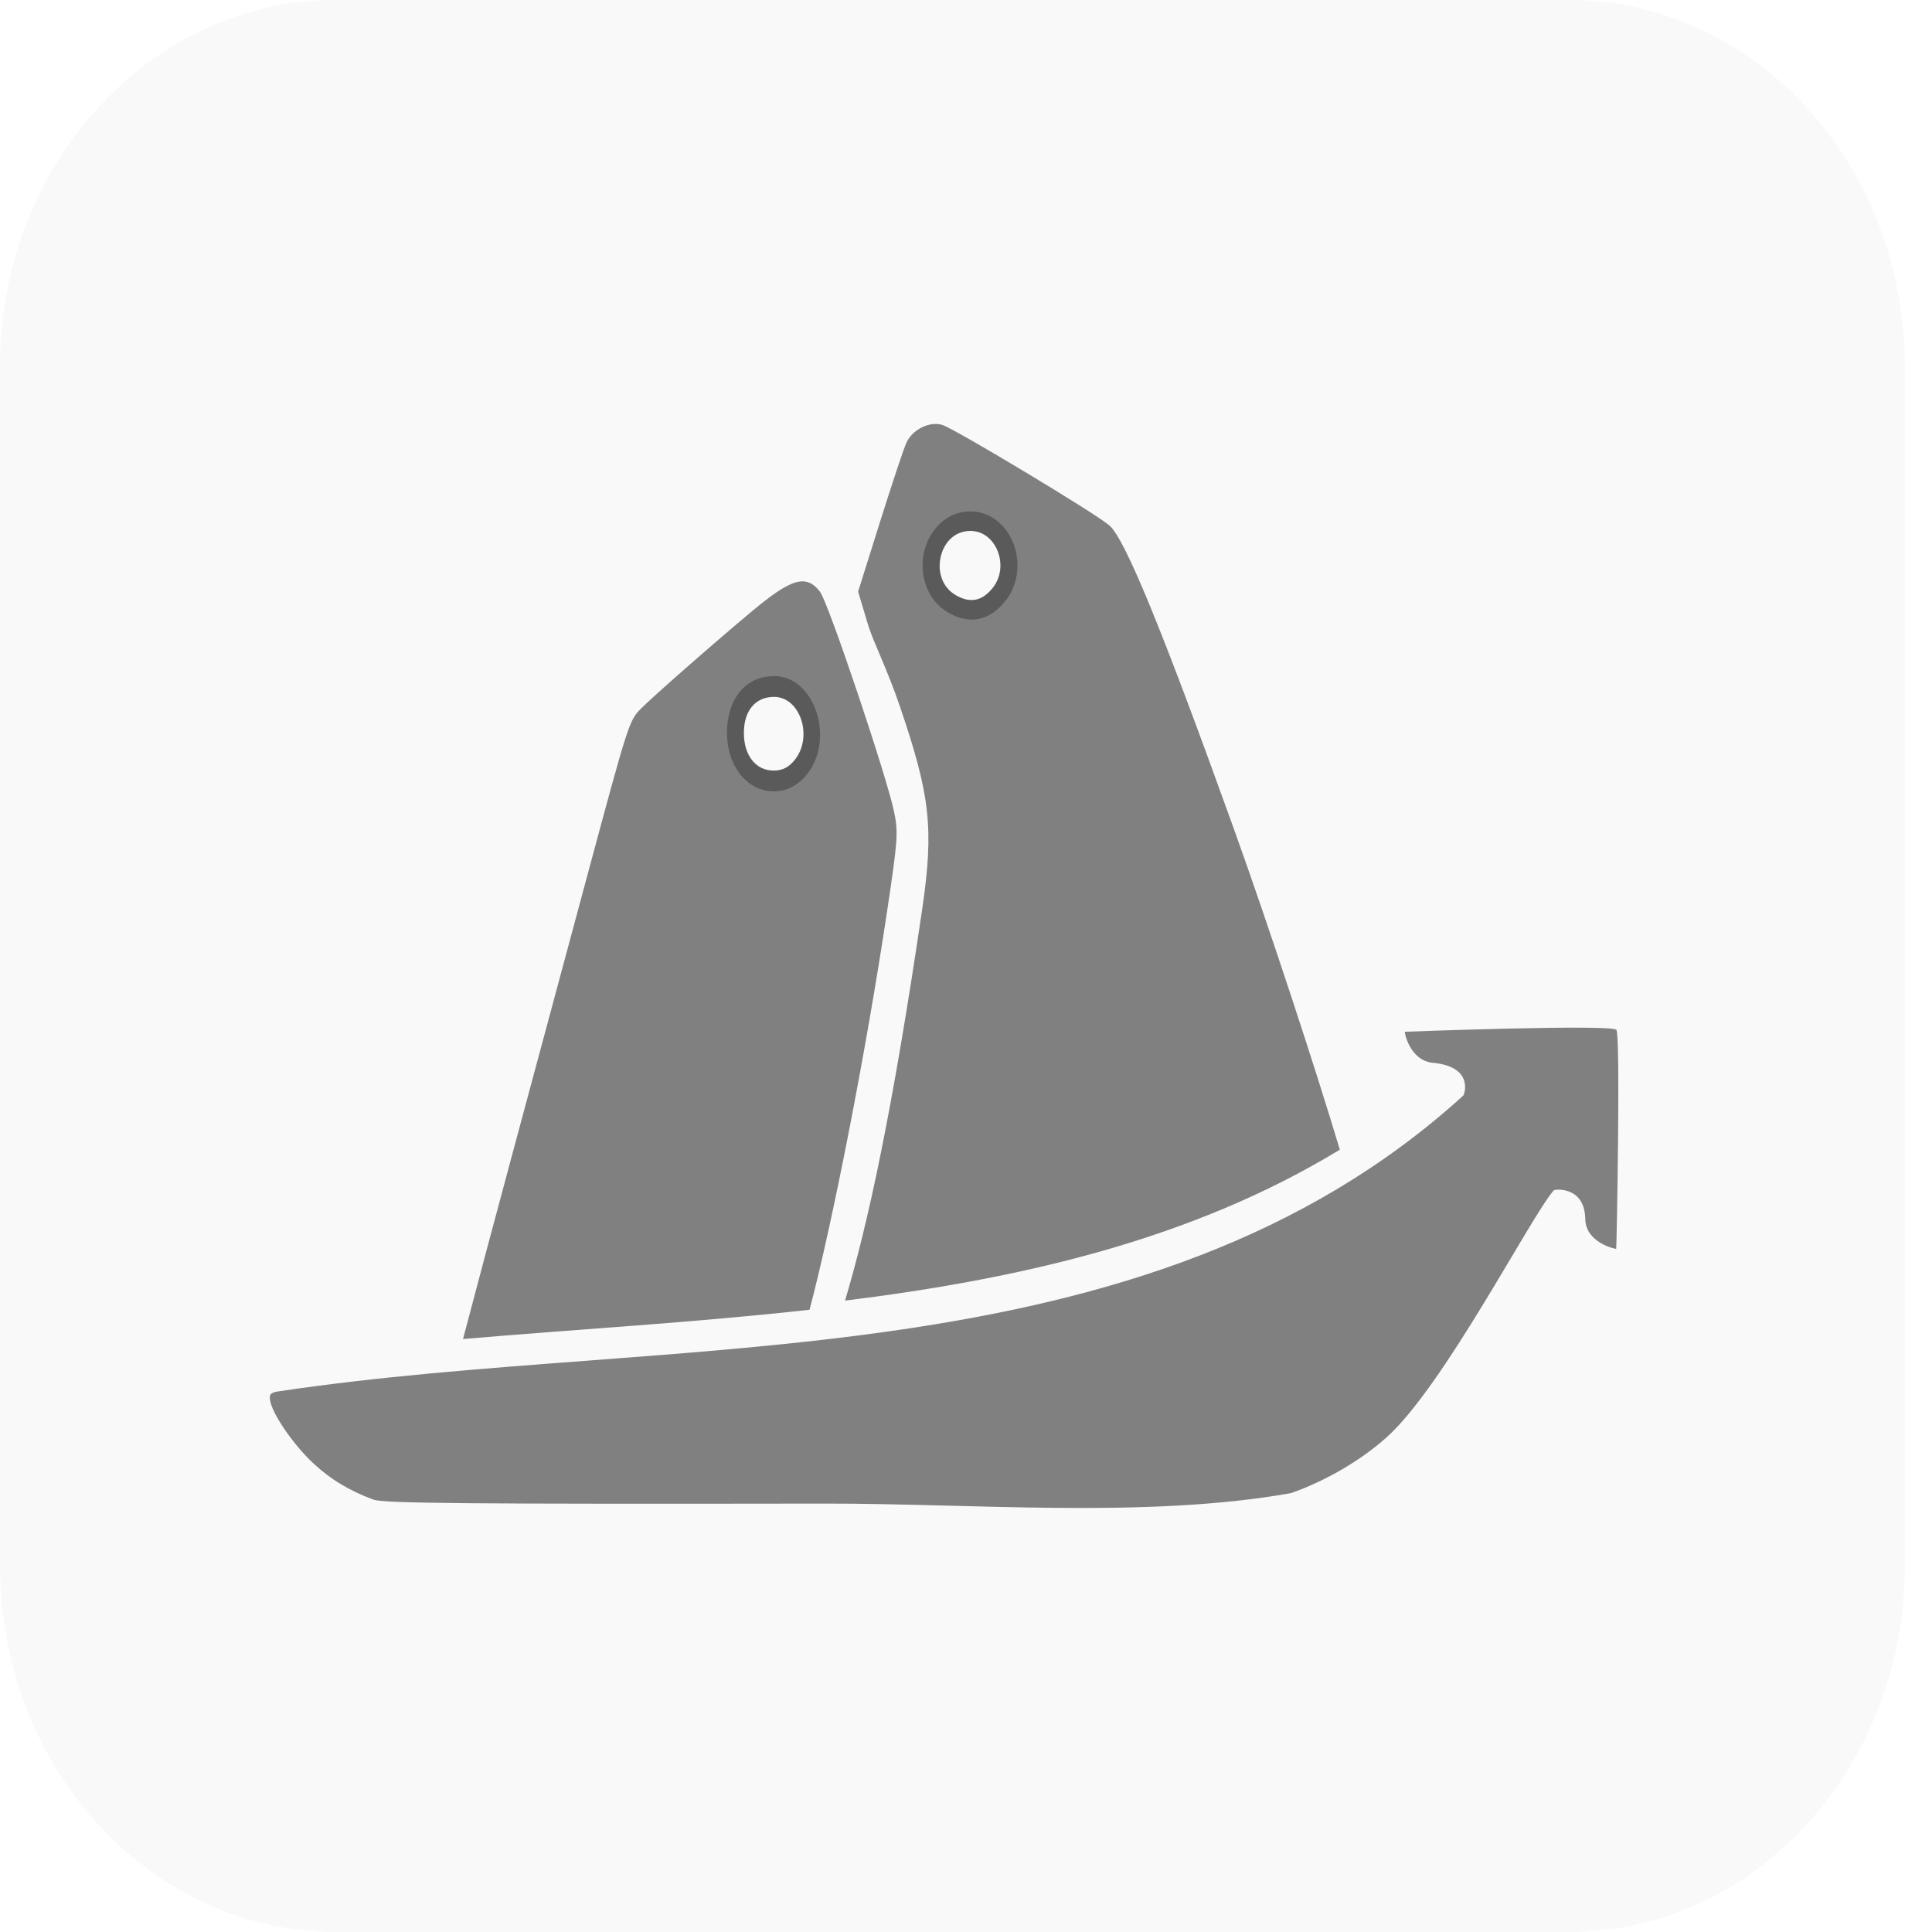
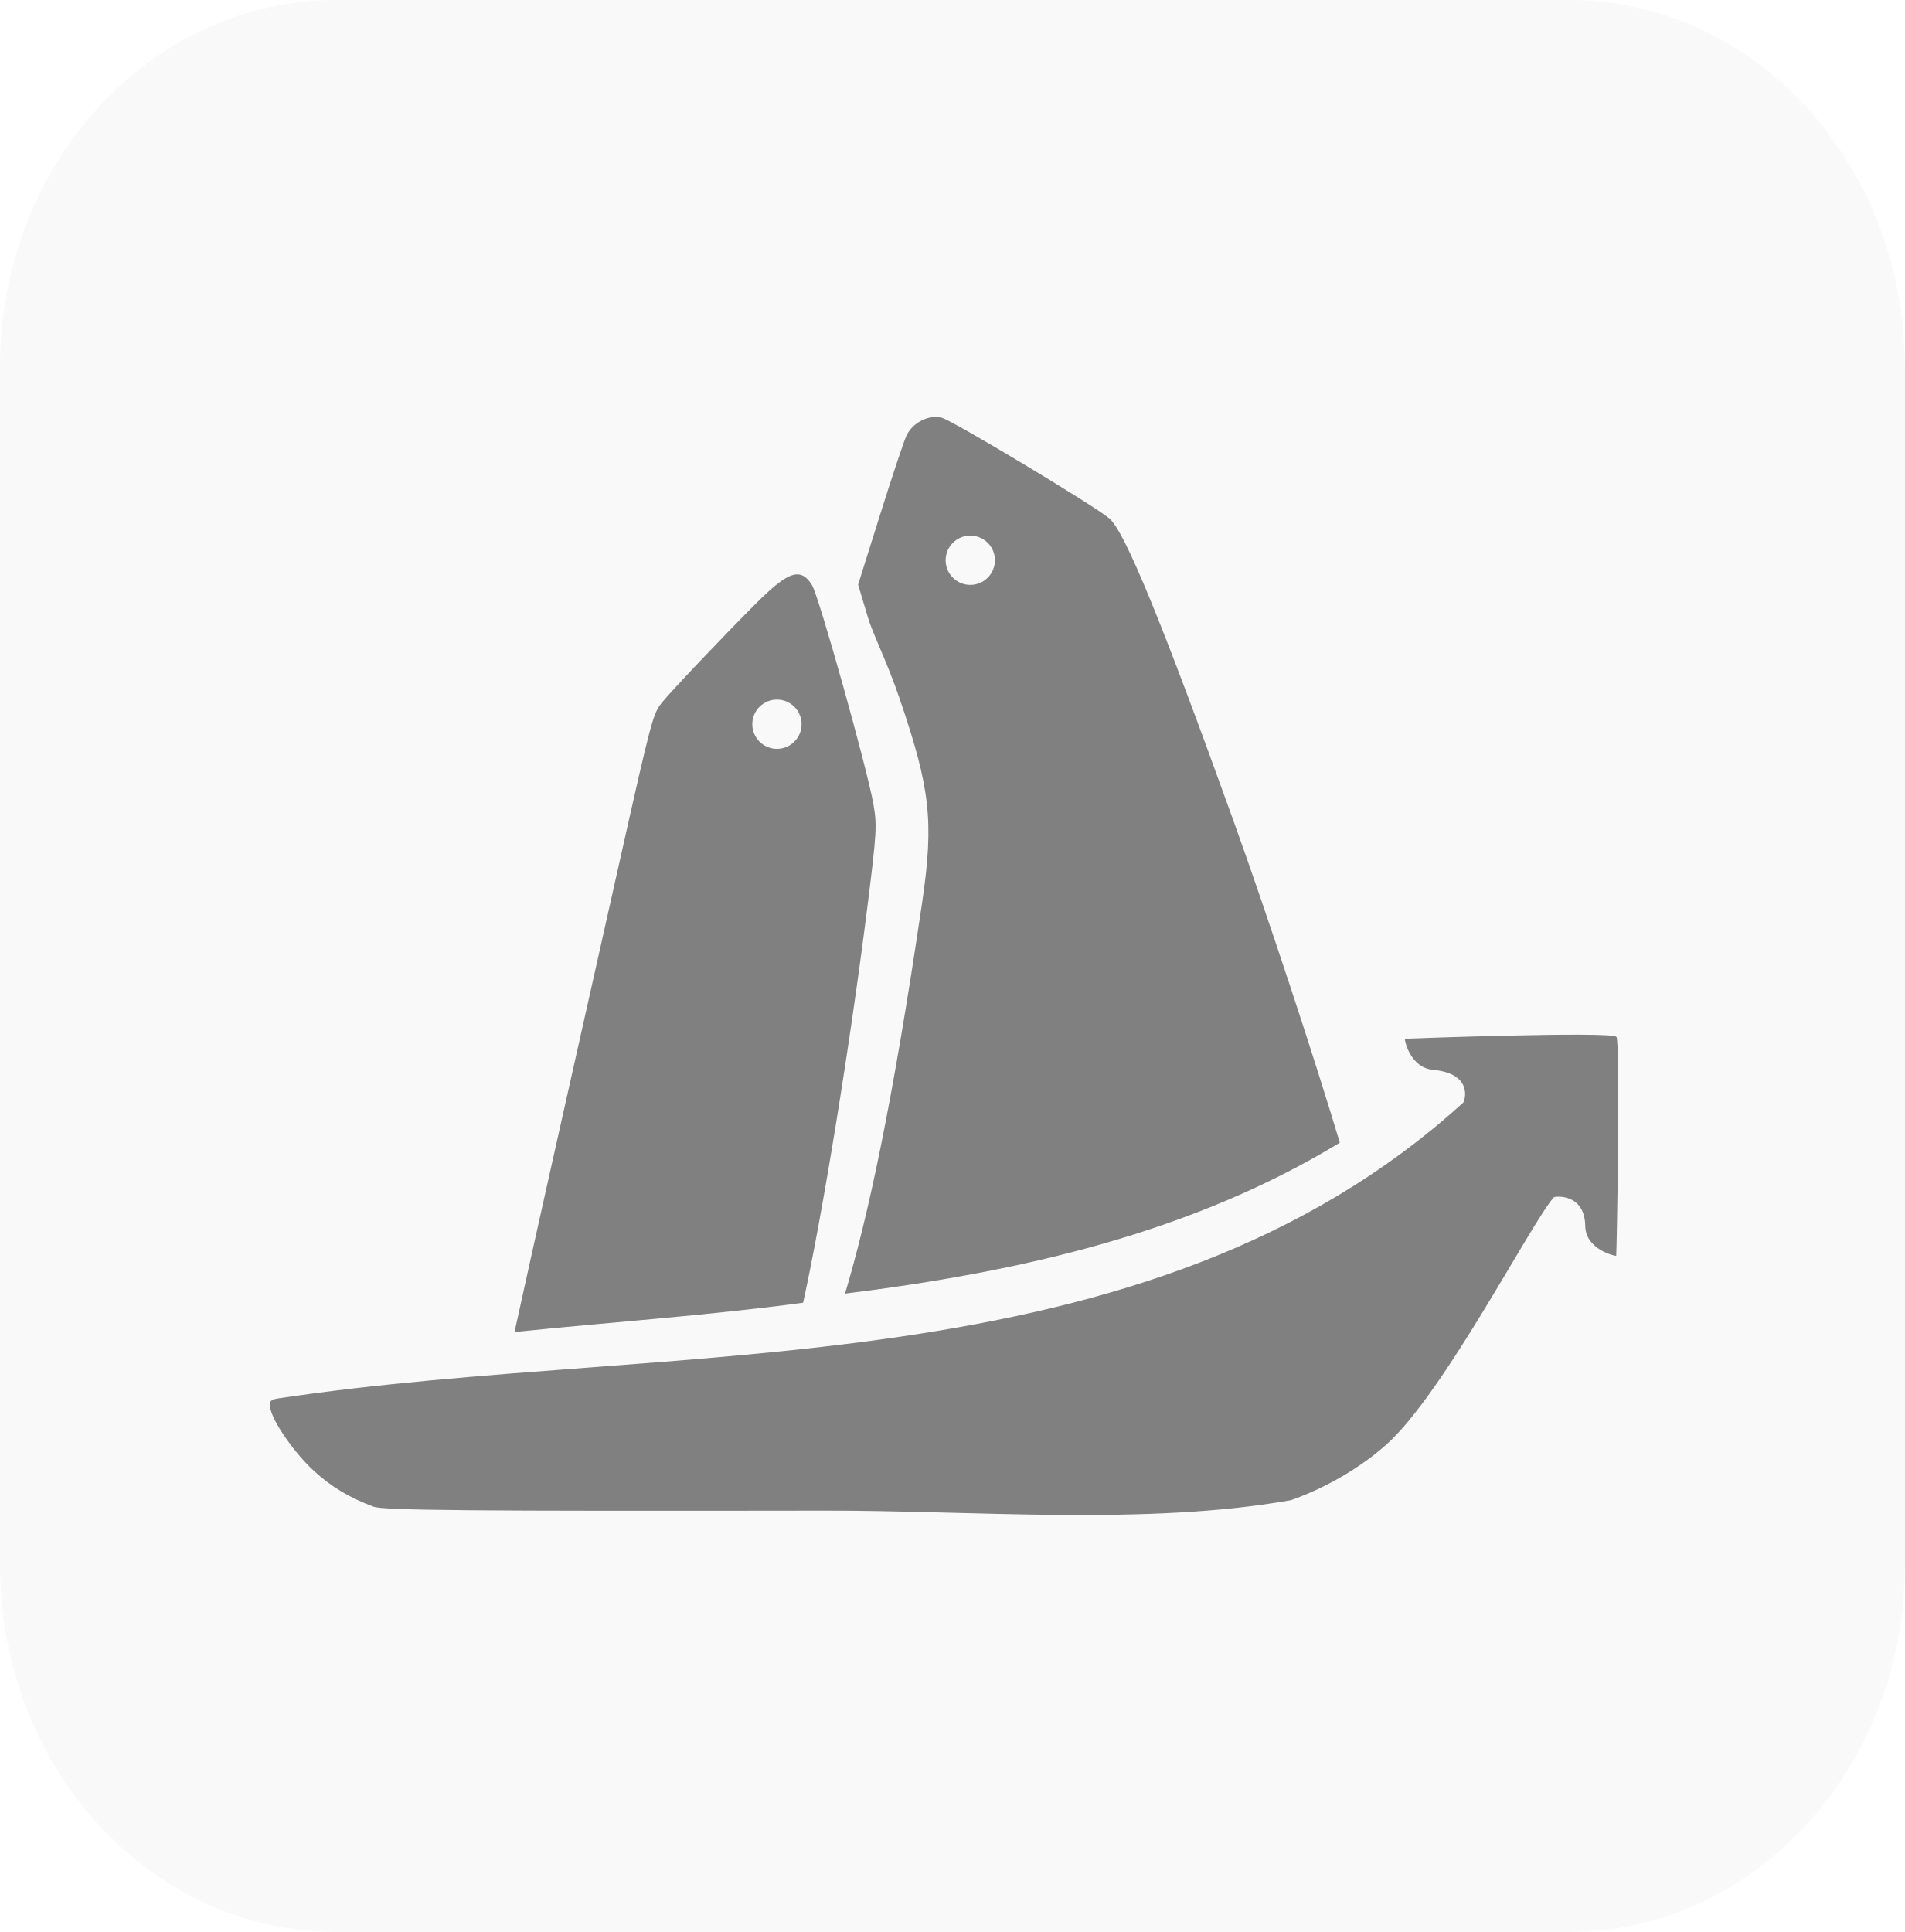
<svg xmlns="http://www.w3.org/2000/svg" width="144.232mm" height="146.292mm" viewBox="0 0 144.232 146.292" version="1.1" id="svg1" xml:space="preserve">
  <defs id="defs1" />
-   <g id="layer1" transform="translate(-2027.476,626.9587)">
-     <g id="g477">
-       <rect style="fill:#f9f9f9;fill-opacity:1;fill-rule:nonzero;stroke:none;stroke-width:21.206" id="rect464" width="144.232" height="146.292" x="2027.476" y="-626.959" rx="25.45" ry="27.74" />
-       <g id="g476">
-         <path id="path464" style="fill:#808080;fill-opacity:1;fill-rule:nonzero;stroke-width:1.07" d="m 2098.229,-594.853 c -0.855,0.038 -1.758,0.616 -2.13,1.439 -0.205,0.453 -1.109,3.17 -2.01,6.038 l -1.638,5.215 0.74,2.471 c 0.407,1.359 1.443,3.321 2.458,6.318 2.239,6.609 2.561,9.088 1.652,15.271 -2.27,15.428 -4.115,23.845 -5.84,29.626 13.319,-1.654 26.233,-4.599 37.465,-11.429 -1.814,-6.074 -5.375,-16.938 -8.079,-24.45 -5.407,-15.023 -8.21,-21.846 -9.378,-22.827 -1.17,-0.982 -11.787,-7.362 -12.663,-7.609 -0.185,-0.052 -0.38,-0.072 -0.577,-0.064 z m 2.719,8.098 c 1.978,0 3.014,2.709 1.665,4.352 -0.787,0.958 -1.691,1.131 -2.745,0.527 -2.138,-1.226 -1.329,-4.878 1.08,-4.878 z" />
-         <path id="path465" style="fill:#808080;fill-opacity:1;fill-rule:nonzero;stroke-width:1.108" d="m 2088.279,-582.938 c -0.84,-0.021 -1.972,0.684 -3.836,2.239 -2.967,2.476 -7.635,6.574 -8.487,7.451 -0.84,0.865 -0.942,1.185 -3.946,12.348 -4.615,17.146 -7.598,28.184 -9.475,35.333 8.645,-0.745 17.509,-1.243 26.238,-2.217 1.693,-6.36 4.251,-19.36 5.881,-30.225 0.8,-5.331 0.842,-5.932 0.524,-7.468 -0.561,-2.711 -4.981,-15.848 -5.606,-16.665 -0.389,-0.509 -0.788,-0.783 -1.292,-0.796 z m -2.198,8.745 c 1.988,0 2.983,3.046 1.564,4.788 -0.448,0.55 -0.943,0.796 -1.599,0.796 -1.324,0 -2.249,-1.171 -2.249,-2.85 0,-1.671 0.888,-2.734 2.285,-2.734 z" />
-         <path style="fill:#808080;fill-opacity:1;fill-rule:nonzero;stroke-width:1" d="m 2055.761,-513.403 c -1.835,-0.68 -3.253,-1.535 -4.561,-2.752 -1.415,-1.316 -2.964,-3.519 -3.236,-4.604 -0.142,-0.565 -0.068,-0.744 0.582,-0.842 30.068,-4.509 65.632,-0.483 89.724,-22.399 0.093,-0.084 0.833,-2.19 -2.298,-2.483 -1.739,-0.163 -2.175,-2.305 -2.117,-2.351 0,-0.004 15.573,-0.583 16.009,-0.147 0.325,0.325 0.021,16.551 -0.011,16.582 -0.038,0.039 -2.313,-0.46 -2.342,-2.244 -0.041,-2.545 -2.322,-2.257 -2.383,-2.187 -1.765,2.026 -8.303,14.8 -12.659,18.706 -1.952,1.75 -4.614,3.304 -7.24,4.226 -10.921,1.94 -23.988,0.776 -35.322,0.792 -26.914,0.04 -33.383,-0.016 -34.146,-0.299 z" id="path466" />
-       </g>
-       <path style="baseline-shift:baseline;display:inline;overflow:visible;opacity:0.3;vector-effect:none;fill:#000000;stroke-width:1.376;enable-background:accumulate;stop-color:#000000" d="m 2100.954,-588.237 c -1.833,0 -3.144,1.438 -3.512,3.098 -0.368,1.66 0.201,3.63 1.834,4.566 0.766,0.439 1.543,0.626 2.288,0.483 0.746,-0.143 1.423,-0.611 1.999,-1.313 1.044,-1.272 1.18,-3.012 0.653,-4.388 -0.527,-1.377 -1.735,-2.446 -3.263,-2.446 z m 0,1.471 c 1.015,0 1.743,0.67 2.085,1.563 0.342,0.893 0.279,1.95 -0.412,2.79 -0.435,0.53 -0.846,0.789 -1.274,0.871 -0.428,0.082 -0.912,-0.007 -1.502,-0.345 -1.117,-0.64 -1.403,-1.808 -1.163,-2.891 0.24,-1.083 1.001,-1.989 2.266,-1.989 z" id="path467" />
-       <path style="baseline-shift:baseline;display:inline;overflow:visible;opacity:0.3;vector-effect:none;fill:#000000;stroke-width:1.42;enable-background:accumulate;stop-color:#000000" d="m 2086.091,-575.765 c -1.027,0 -1.94,0.401 -2.583,1.17 -0.643,0.769 -0.986,1.879 -0.986,3.12 0,2.505 1.519,4.438 3.524,4.438 0.972,0 1.829,-0.423 2.503,-1.25 2.189,-2.686 0.624,-7.479 -2.458,-7.479 z m 0,1.573 c 2.015,0 2.999,3.013 1.549,4.791 -0.475,0.584 -0.885,0.792 -1.594,0.792 -1.389,0 -2.243,-1.069 -2.243,-2.866 0,-0.9 0.227,-1.546 0.601,-1.993 0.374,-0.447 0.924,-0.725 1.687,-0.725 z" id="path468" />
+   <g id="layer1" transform="translate(-2031.051,668.9336)">
+     <g id="g199">
+       <rect style="fill:#f9f9f9;fill-opacity:1;fill-rule:nonzero;stroke:none;stroke-width:21.206" id="rect112" width="144.232" height="146.292" x="2031.051" y="-668.934" rx="25.45" ry="27.74" />
+       <path id="path113" style="fill:#808080;fill-opacity:1;fill-rule:nonzero;stroke-width:1.07" d="m 2101.804,-637.357 v 5.2e-4 c -0.855,0.038 -1.758,0.616 -2.13,1.439 -0.205,0.453 -1.109,3.17 -2.01,6.038 l -1.638,5.215 0.739,2.471 c 0.407,1.359 1.443,3.321 2.458,6.318 2.239,6.609 2.561,9.088 1.652,15.271 -2.27,15.428 -4.115,23.845 -5.84,29.626 13.319,-1.654 26.233,-4.599 37.465,-11.429 -1.814,-6.074 -5.375,-16.938 -8.079,-24.45 -5.407,-15.023 -8.21,-21.846 -9.378,-22.827 -1.17,-0.982 -11.787,-7.362 -12.663,-7.609 -0.185,-0.052 -0.38,-0.073 -0.577,-0.064 z m 2.716,8.979 a 1.866,1.866 0 0 1 1.866,1.866 1.866,1.866 0 0 1 -1.866,1.866 1.866,1.866 0 0 1 -1.866,-1.866 1.866,1.866 0 0 1 1.866,-1.866 z m -13.069,2.936 c -0.7,-0.021 -1.642,0.684 -3.195,2.239 -2.471,2.476 -6.359,6.574 -7.068,7.451 -0.7,0.865 -0.785,1.185 -3.287,12.348 -3.843,17.146 -6.328,28.184 -7.891,35.333 7.2,-0.745 14.582,-1.243 21.851,-2.217 1.41,-6.36 3.54,-19.36 4.898,-30.225 0.666,-5.331 0.702,-5.932 0.437,-7.468 -0.467,-2.711 -4.148,-15.848 -4.67,-16.665 -0.324,-0.509 -0.656,-0.783 -1.076,-0.796 z m -1.571,9.48 a 1.866,1.866 0 0 1 1.866,1.866 1.866,1.866 0 0 1 -1.866,1.866 1.866,1.866 0 0 1 -1.866,-1.866 1.866,1.866 0 0 1 1.866,-1.866 z m 55.391,25.445 c -3.948,0.091 -7.841,0.236 -7.841,0.238 -0.054,0.062 0.385,2.189 2.117,2.351 3.131,0.293 2.391,2.398 2.298,2.483 -24.091,21.915 -59.656,17.89 -89.724,22.399 -0.65,0.098 -0.724,0.276 -0.582,0.842 0.273,1.086 1.821,3.289 3.236,4.604 1.308,1.216 2.726,2.072 4.561,2.752 0.762,0.283 7.231,0.339 34.146,0.299 11.333,-0.017 24.4,1.148 35.322,-0.792 2.626,-0.922 5.287,-2.475 7.239,-4.226 4.356,-3.906 10.895,-16.681 12.659,-18.706 0.061,-0.07 2.342,-0.358 2.383,2.187 0.029,1.77 2.27,2.274 2.342,2.244 l 5e-4,-5.1e-4 c 0.032,-0.032 0.335,-16.258 0.011,-16.582 -0.218,-0.218 -4.22,-0.182 -8.168,-0.091 z" />
    </g>
  </g>
</svg>
